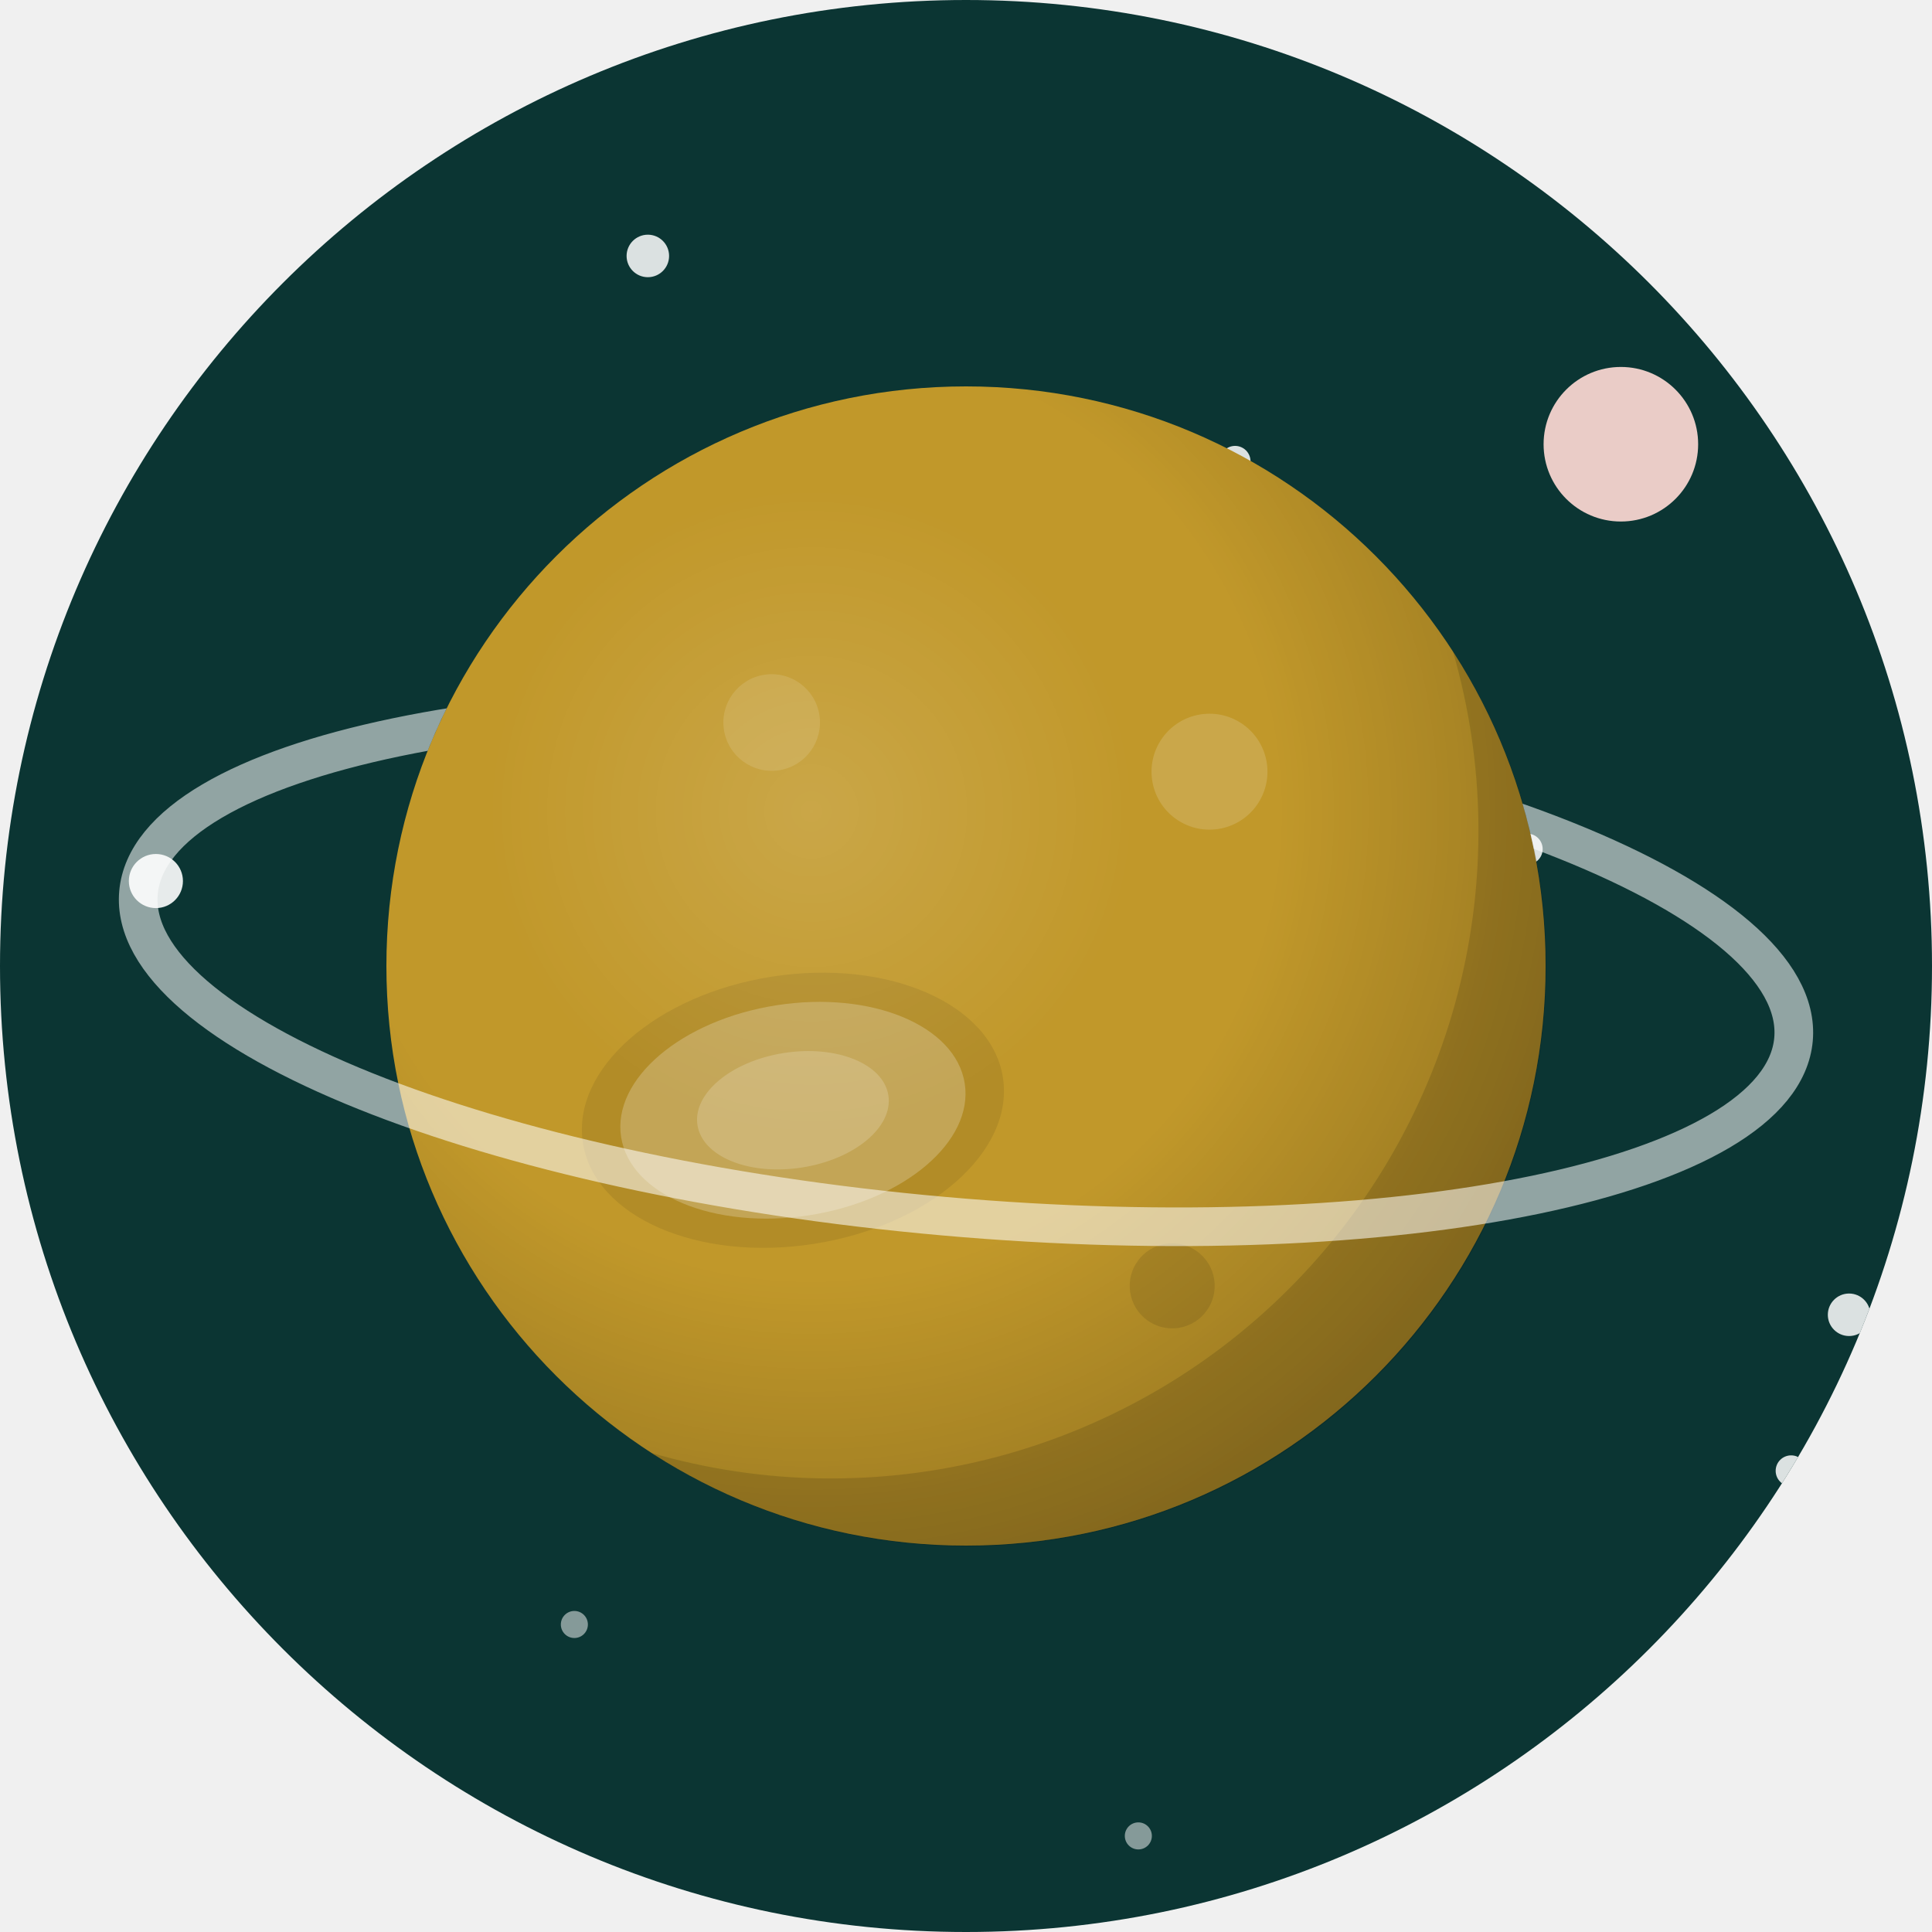
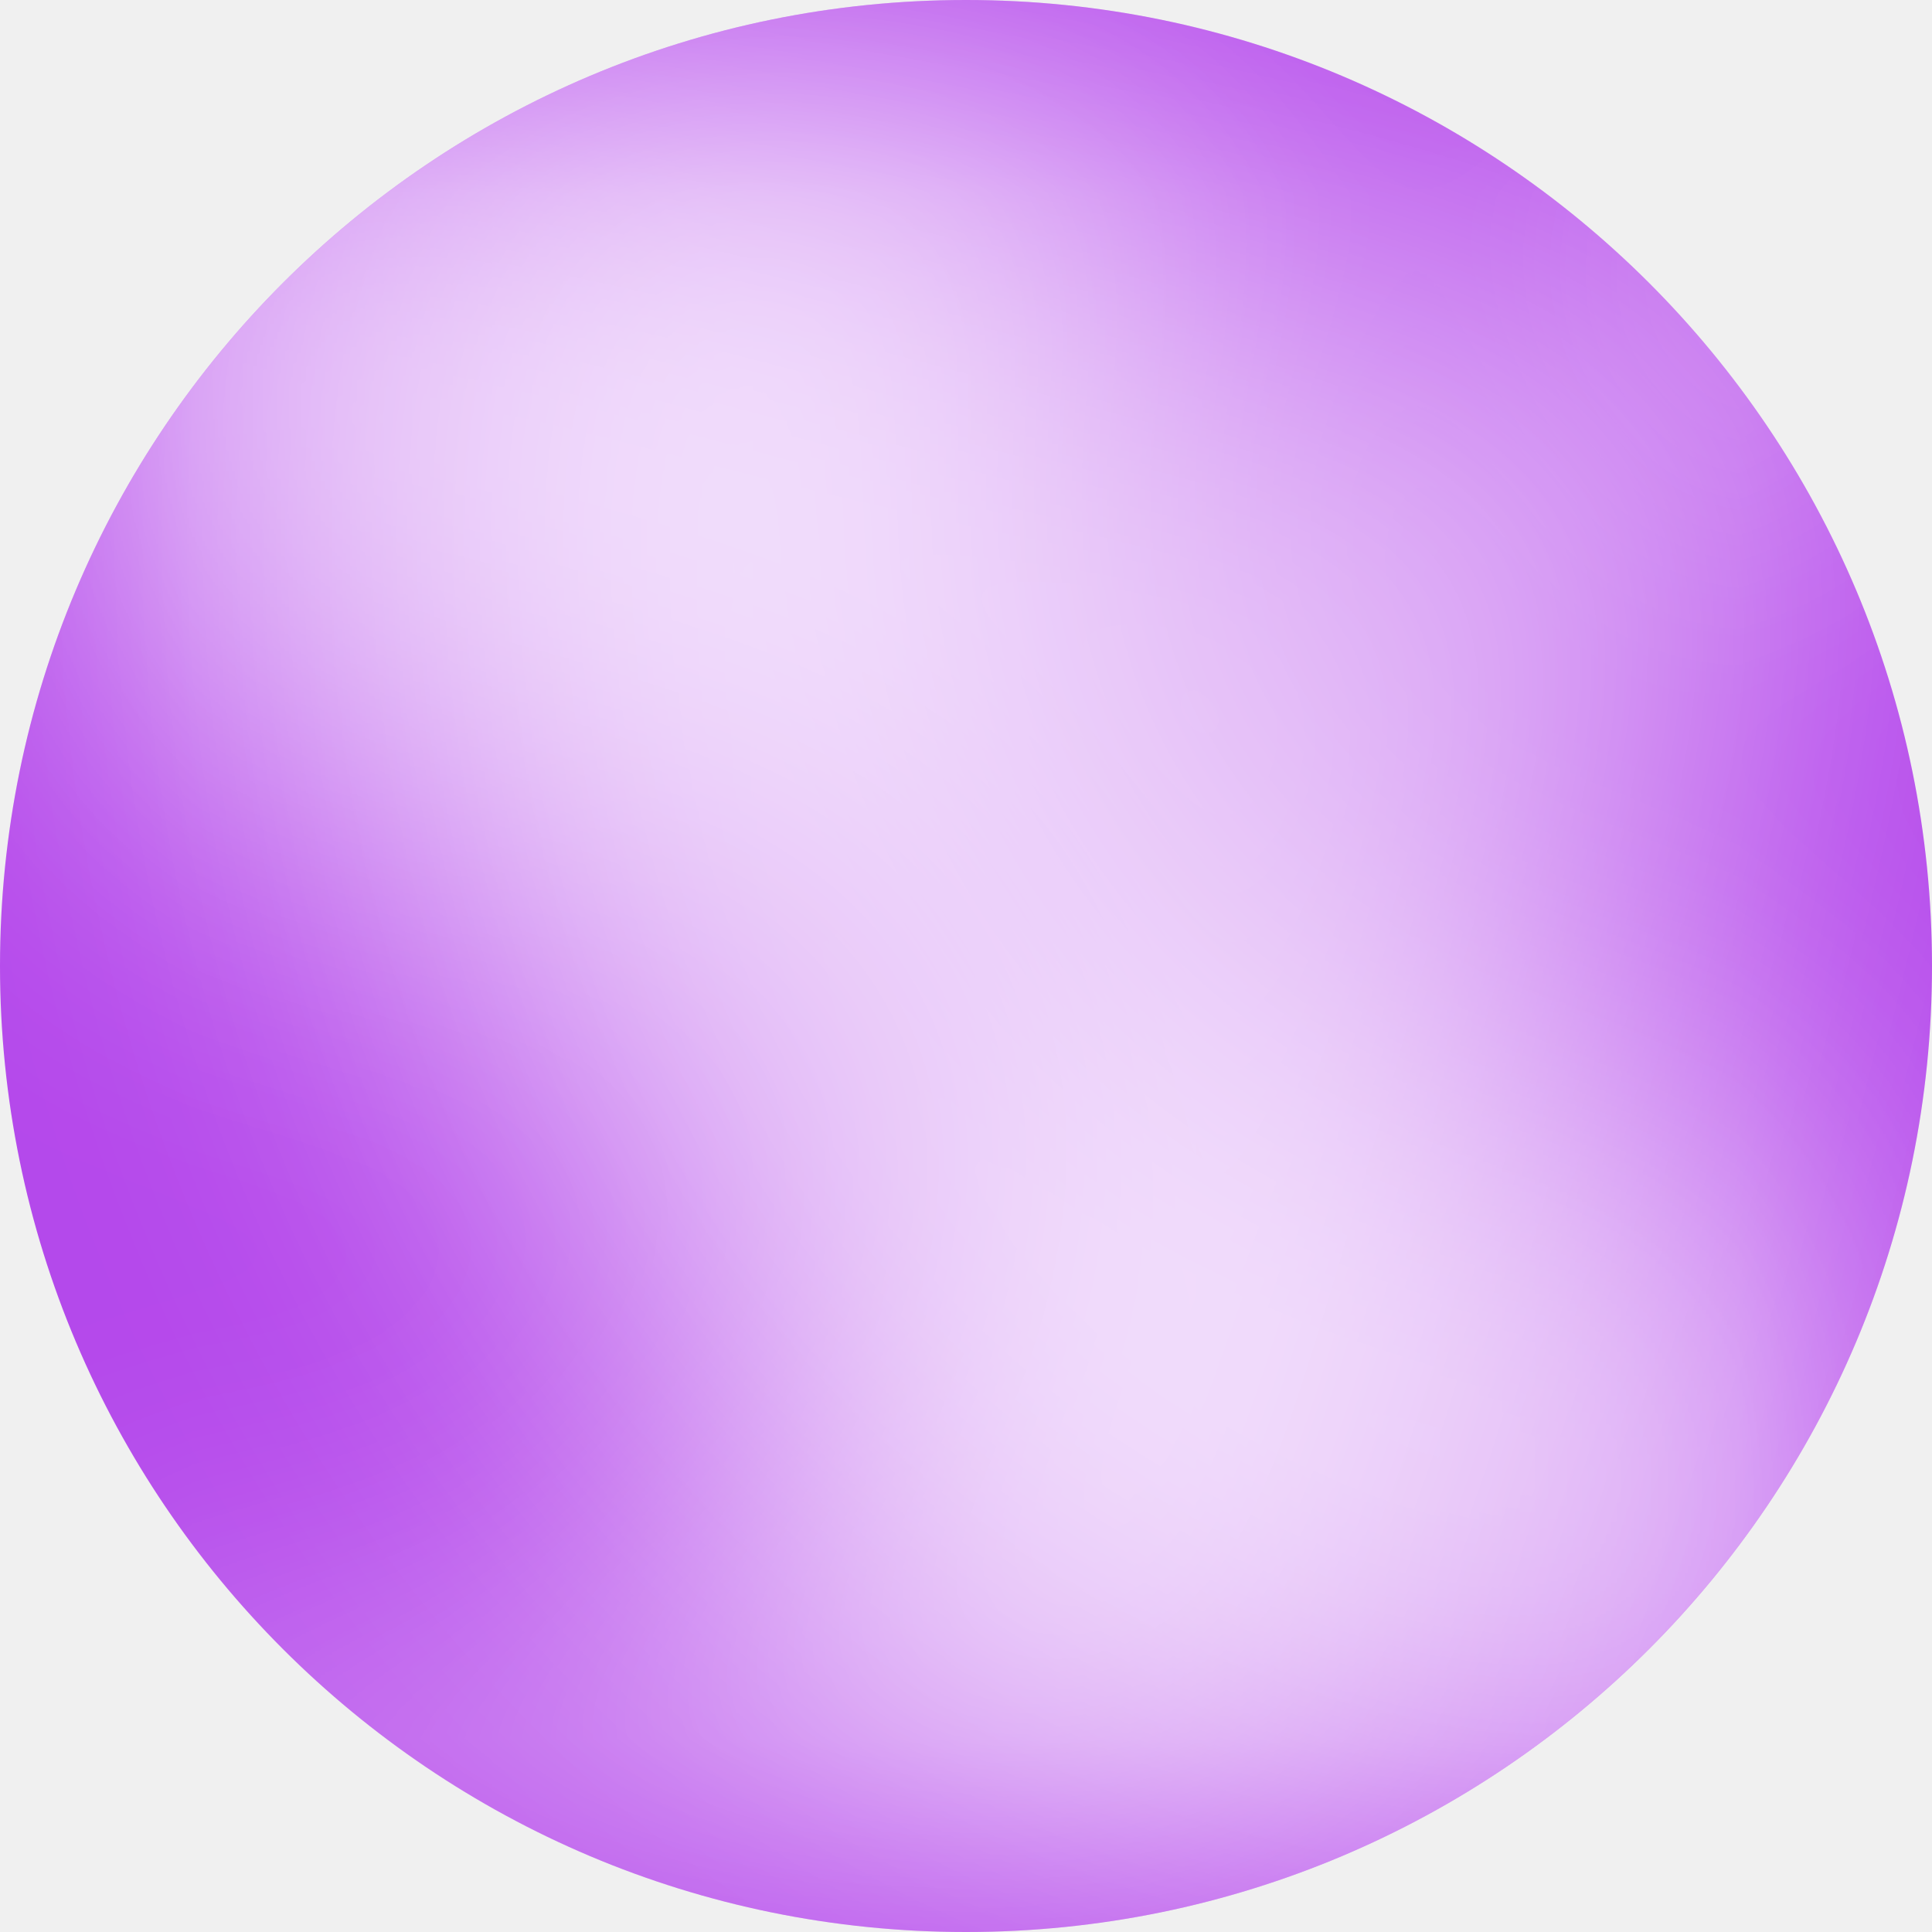
<svg xmlns="http://www.w3.org/2000/svg" viewBox="0 0 100 100" fill="none" shape-rendering="auto" aria-hidden="true" width="128" height="128">
  <defs>
-     <g id="star-medium-8b2e0bd4">
-       <g class="dbpa-tw-medium">
-         <circle cx="5" cy="5" r="1.1" fill="#fff" fill-opacity=".85" />
-       </g>
+     <g id="shape-g-253f8841">
+       <path d="M101.6 50a20 20 0 0 0-14.7-14.6q-3.9-1-8.5-1-10 0-17 4.7a30 30 0 0 0-10.6 13.7q-3.6 9-3.6 21.6 0 12.8 3.5 21.9 3.4 9 10.3 13.9a29 29 0 0 0 17.2 4.8q9 0 15-2.6 6-2.7 9-7.5t3-11.3l6.8.7H78.7V66.2h64.5v20.1q0 20-8.4 34a56 56 0 0 1-23.2 21.6Q97 149.4 78 149.4q-21.3 0-37.3-9t-25-25.7-9-39.7A87 87 0 0 1 12 43 67 67 0 0 1 50 5q13-5 27.6-5 12.9 0 24 3.7 11.1 3.6 19.7 10.3a50 50 0 0 1 20.2 36z" fill="white" />
    </g>
-     <g id="star-small-8b2e0bd4">
-       <circle cx="5" cy="5" r=".8" fill="#fff" fill-opacity=".85" />
+     <g id="shape-d-253f8841">
+       <path d="M67 147.4H11V1.9h55.4q22.5 0 38.8 8.8a60 60 0 0 1 25.3 25q9 16.2 9 39 0 22.7-9 39a61 61 0 0 1-25 25 81 81 0 0 1-38.5 8.7m-16.5-33.5h15a44 44 0 0 0 18.5-3.5q7.6-3.4 11.6-12t4-23.7-4-23.7a24 24 0 0 0-12-12 47 47 0 0 0-19.2-3.5H50.5z" fill="white" />
    </g>
-     <g id="star-large-8b2e0bd4">
-       <g class="dbpa-tw-large">
-         <circle cx="5" cy="5" r="1.4" fill="#fff" fill-opacity=".9" />
-       </g>
-     </g>
-     <g id="star-faint-8b2e0bd4">
-       <circle cx="5" cy="5" r=".7" fill="#fff" fill-opacity=".5" />
-     </g>
-     <g id="planet-disc-8b2e0bd4">
-       <circle cx="30" cy="30" r="30" fill="#c1982a" />
-     </g>
-     <clipPath id="dicebearPlanets-spotted">
-       <circle cx="34" cy="33" r="30" />
-     </clipPath>
-     <g id="surface-spotted-8b2e0bd4">
-       <g class="dbpa-surface">
-         <g clip-path="url(#dicebearPlanets-spotted)">
-           <ellipse cx="44" cy="27" rx="11" ry="7" fill="#000" fill-opacity=".08" />
-           <ellipse cx="44" cy="27" rx="9" ry="5.5" fill="#fff" fill-opacity=".22" />
-           <ellipse cx="44" cy="27" rx="5" ry="3" fill="#fff" fill-opacity=".18" />
-           <circle cx="20" cy="41" r="3" fill="#fff" fill-opacity=".15" />
-           <circle cx="26" cy="15" r="2.2" fill="#000" fill-opacity=".1" />
-           <circle cx="42" cy="47" r="2.5" fill="#fff" fill-opacity=".12" />
-         </g>
-       </g>
-     </g>
-     <radialGradient id="dicebearPlanets-shade" gradientUnits="userSpaceOnUse" cx="22" cy="22" r="44">
-       <stop offset="0" stop-color="#fff" stop-opacity=".14" />
-       <stop offset=".38" stop-color="#fff" stop-opacity="0" />
-       <stop offset=".55" stop-color="#000" stop-opacity="0" />
-       <stop offset="1" stop-color="#000" stop-opacity=".26" />
-     </radialGradient>
-     <g id="shade-soft-8b2e0bd4">
-       <circle cx="30" cy="30" r="30" fill="url(#dicebearPlanets-shade)" />
-       <path d="M55.2 13.7a30 30 0 0 1-41.5 41.5 33.5 33.5 0 0 0 41.5-41.5" fill="#000" fill-opacity=".13" />
-     </g>
-     <mask id="dicebearPlanets-ring-thin">
-       <path fill="#fff" d="M-12-44h120V76H-12z" />
-       <path d="M18 16a30 30 0 0 1 60 0Z" fill="#000" />
-     </mask>
-     <g id="ring-thin-8b2e0bd4">
-       <g mask="url(#dicebearPlanets-ring-thin)">
-         <ellipse cx="48" cy="16" rx="43" ry="13" stroke="#fff" stroke-opacity=".55" stroke-width="2" />
-       </g>
-     </g>
-     <g id="moons-one-8b2e0bd4">
-       <g class="dbpa-moons">
-         <circle cx="58" cy="4" r="4" fill="#eaccc7" />
-       </g>
-     </g>
-     <g id="animation-none-8b2e0bd4" />
-     <clipPath id="clip-8b2e0bd4">
+     <filter id="dicebearGlass-a" x="-57" y="-56.4" width="214" height="213.4" filterUnits="userSpaceOnUse" color-interpolation-filters="sRGB">
+       <feFlood flood-opacity="0" result="r0" />
+       <feBlend in="SourceGraphic" in2="r0" result="r1" />
+       <feGaussianBlur stdDeviation="16" result="r2" />
+     </filter>
+     <filter id="dicebearGlass-b" x="-57" y="-56.4" width="214" height="213.4" filterUnits="userSpaceOnUse" color-interpolation-filters="sRGB">
+       <feFlood flood-opacity="0" result="r0" />
+       <feBlend in="SourceGraphic" in2="r0" result="r1" />
+       <feGaussianBlur stdDeviation="16" result="r2" />
+     </filter>
+     <g id="animation-none-253f8841" />
+     <clipPath id="clip-253f8841">
      <rect width="100" height="100" rx="50" ry="50" />
    </clipPath>
  </defs>
-   <g clip-path="url(#clip-8b2e0bd4)">
-     <rect width="100" height="100" fill="#0b3533" />
-     <use transform="translate(7.5 7.5) translate(-8.58287, 8.22031)" href="#star-medium-8b2e0bd4" />
-     <use transform="translate(32.5 7.5) translate(-3.96777, 0.74748)" href="#star-medium-8b2e0bd4" />
-     <use transform="translate(57.5 7.5) translate(1.42731, 11.37955)" href="#star-small-8b2e0bd4" />
-     <use transform="translate(7.5 32.5) translate(-4.4312, 8.10243)" href="#star-large-8b2e0bd4" />
-     <use transform="translate(82.5 32.5) translate(-8.45159, 6.44772)" href="#star-small-8b2e0bd4" />
-     <use transform="translate(7.5 57.5) translate(-11.91342, 6.46032)" href="#star-faint-8b2e0bd4" />
-     <use transform="translate(82.5 57.5) translate(8.20817, 5.55261)" href="#star-medium-8b2e0bd4" />
-     <use transform="translate(7.5 82.5) translate(-8.5444, -1.90223)" href="#star-faint-8b2e0bd4" />
-     <use transform="translate(32.5 82.5) translate(-7.77099, -3.41688)" href="#star-faint-8b2e0bd4" />
-     <use transform="translate(57.5 82.5) translate(-3.57966, 7.52632)" href="#star-faint-8b2e0bd4" />
-     <use transform="translate(82.5 82.5) translate(5.20799, -11.37068)" href="#star-small-8b2e0bd4" />
-     <use transform="translate(20 20)" href="#planet-disc-8b2e0bd4" />
-     <use transform="translate(16 17) rotate(171.1534, 34, 33)" href="#surface-spotted-8b2e0bd4" />
-     <use transform="translate(20 20)" href="#shade-soft-8b2e0bd4" />
-     <use transform="translate(2 34) rotate(5.0639, 48, 16)" href="#ring-thin-8b2e0bd4" />
-     <use transform="translate(21 21) translate(4.89586, -2.00635)" href="#moons-one-8b2e0bd4" />
-     <use href="#animation-none-8b2e0bd4" />
+   <g clip-path="url(#clip-253f8841)">
+     <rect width="100" height="100" fill="#b447eb" />
+     <g style="mix-blend-mode:screen" opacity=".6" filter="url(#dicebearGlass-a)">
+       <g class="dbgl-p2">
+         <use transform="translate(-25 -24.4) translate(44.4633, -20.13972) rotate(-86.4965, 75, 74.7)" href="#shape-g-253f8841" />
+       </g>
+     </g>
+     <g style="mix-blend-mode:screen" opacity=".6" filter="url(#dicebearGlass-b)">
+       <g class="dbgl-p1">
+         <use transform="translate(-25 -24.4) translate(-44.84955, 12.9234) rotate(105.0177, 75, 74.7)" href="#shape-d-253f8841" />
+       </g>
+     </g>
+     <use href="#animation-none-253f8841" />
  </g>
</svg>
